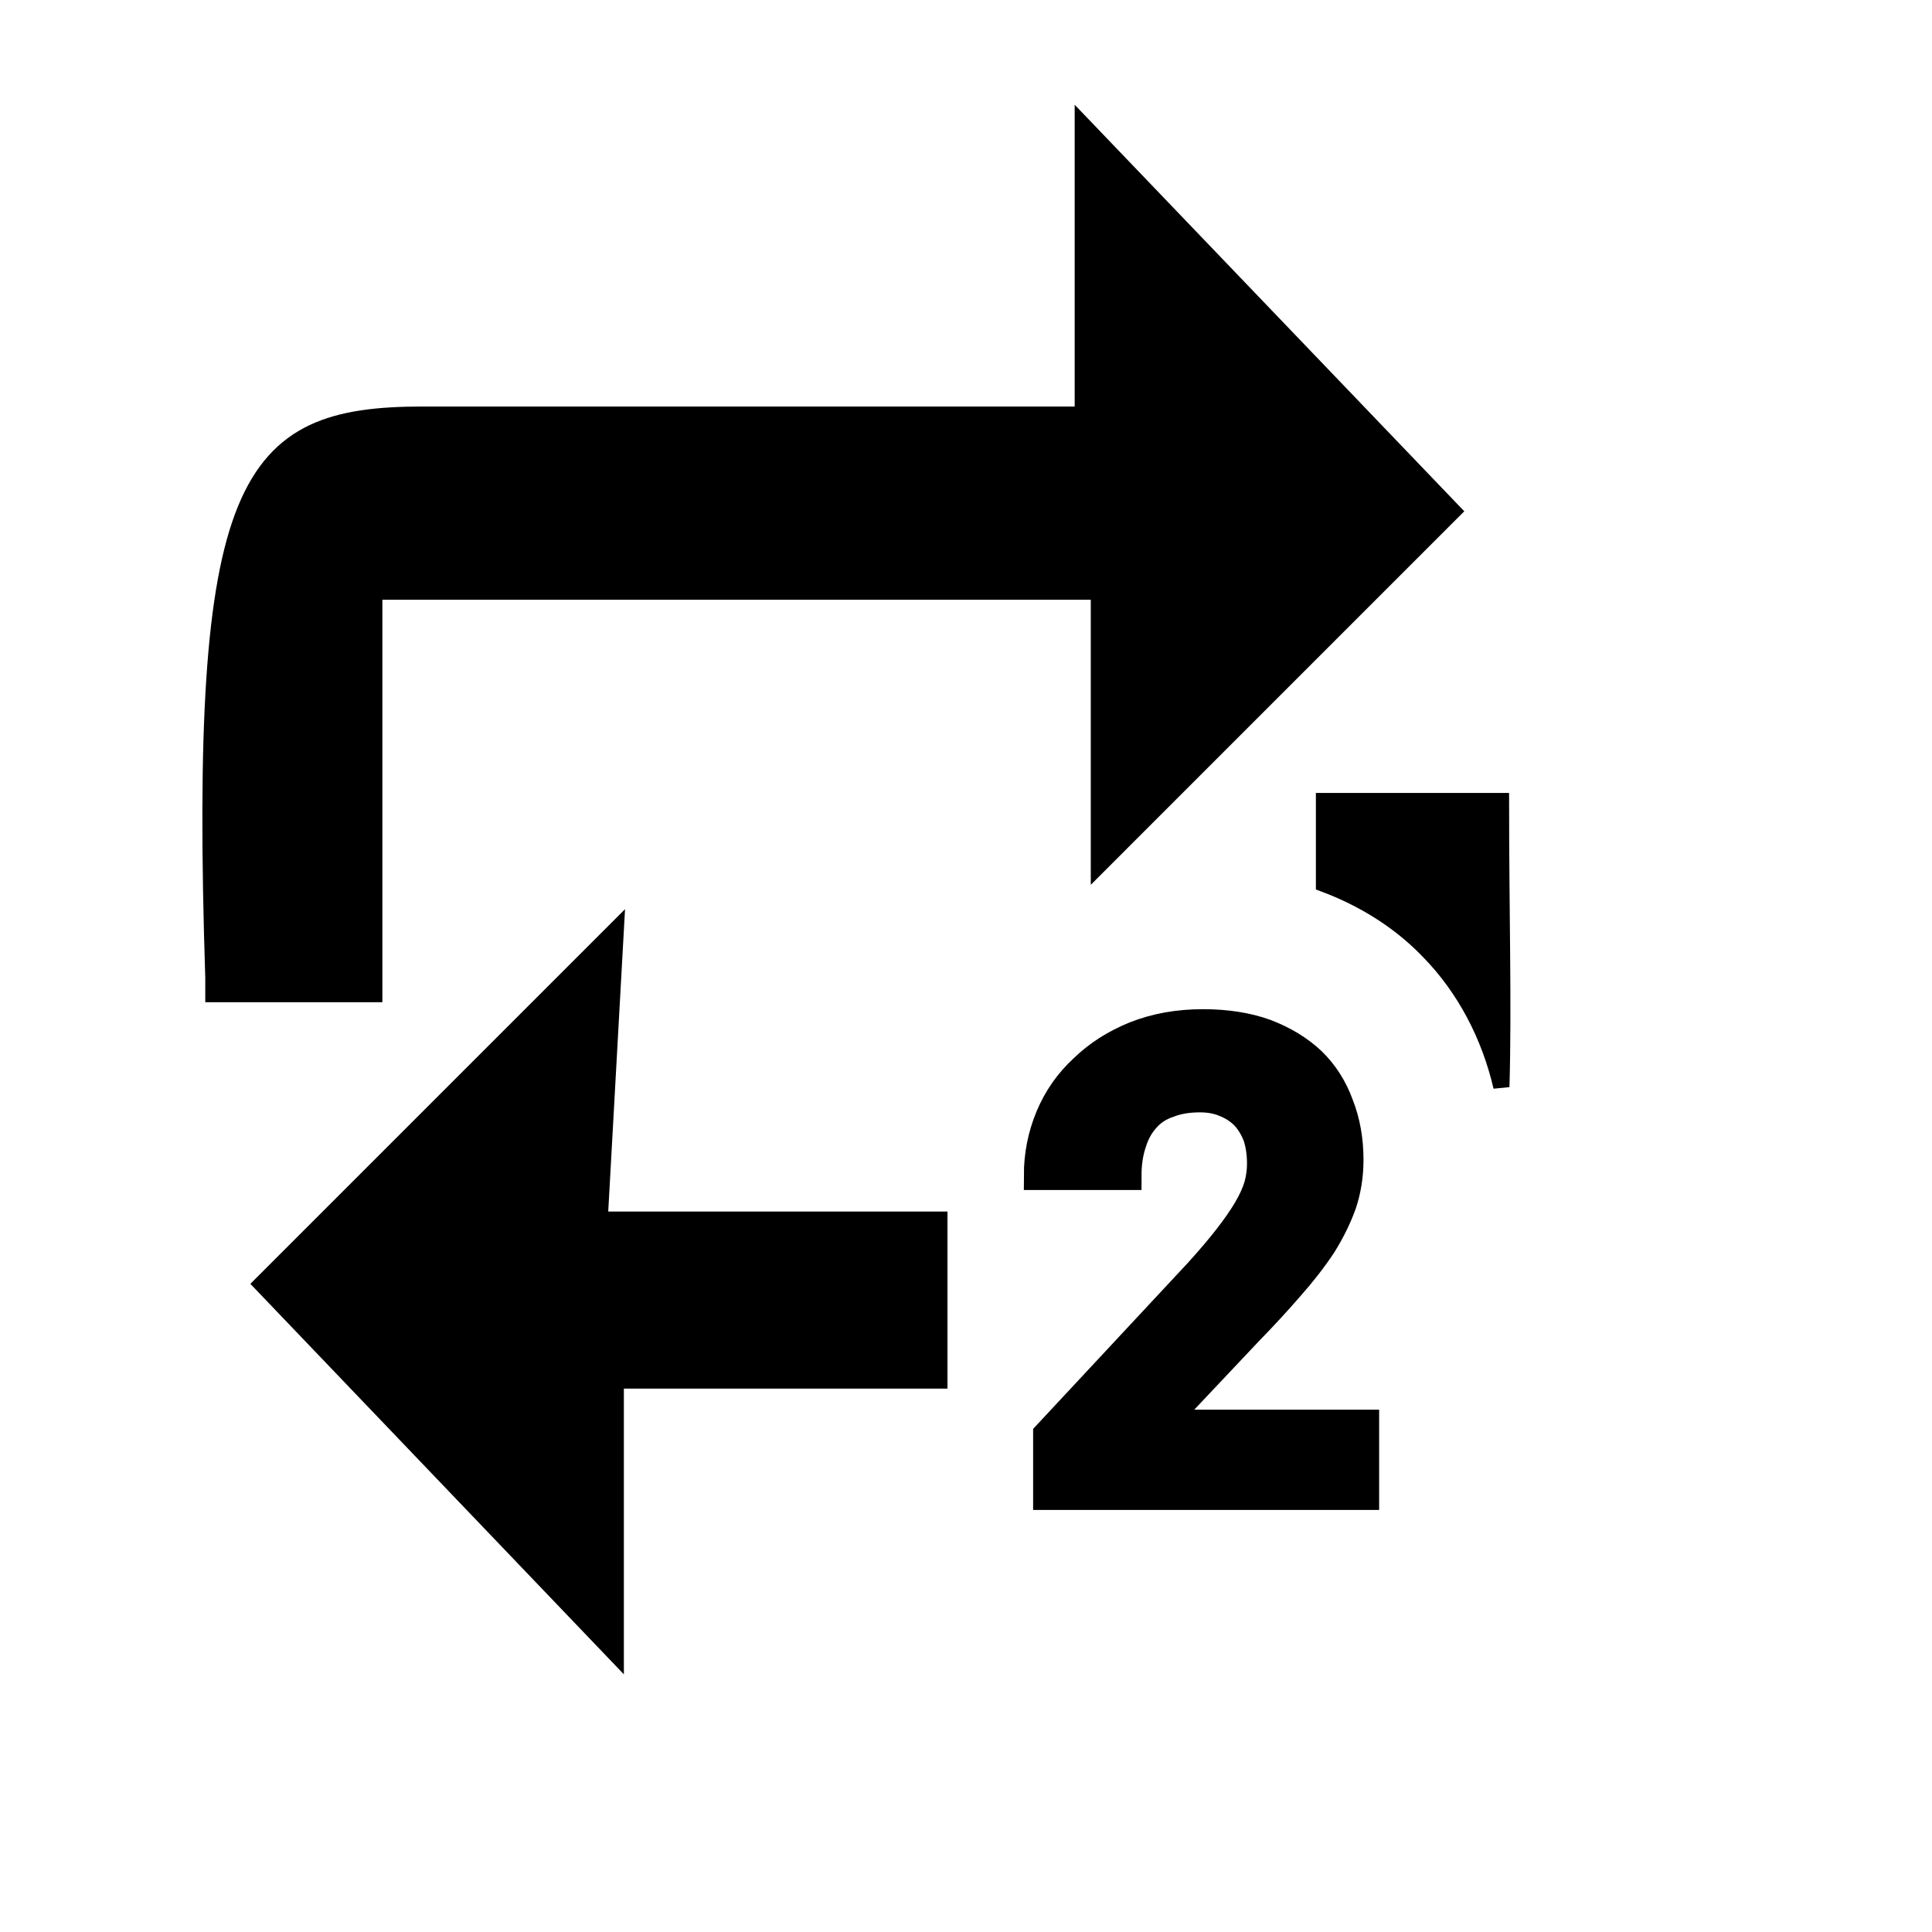
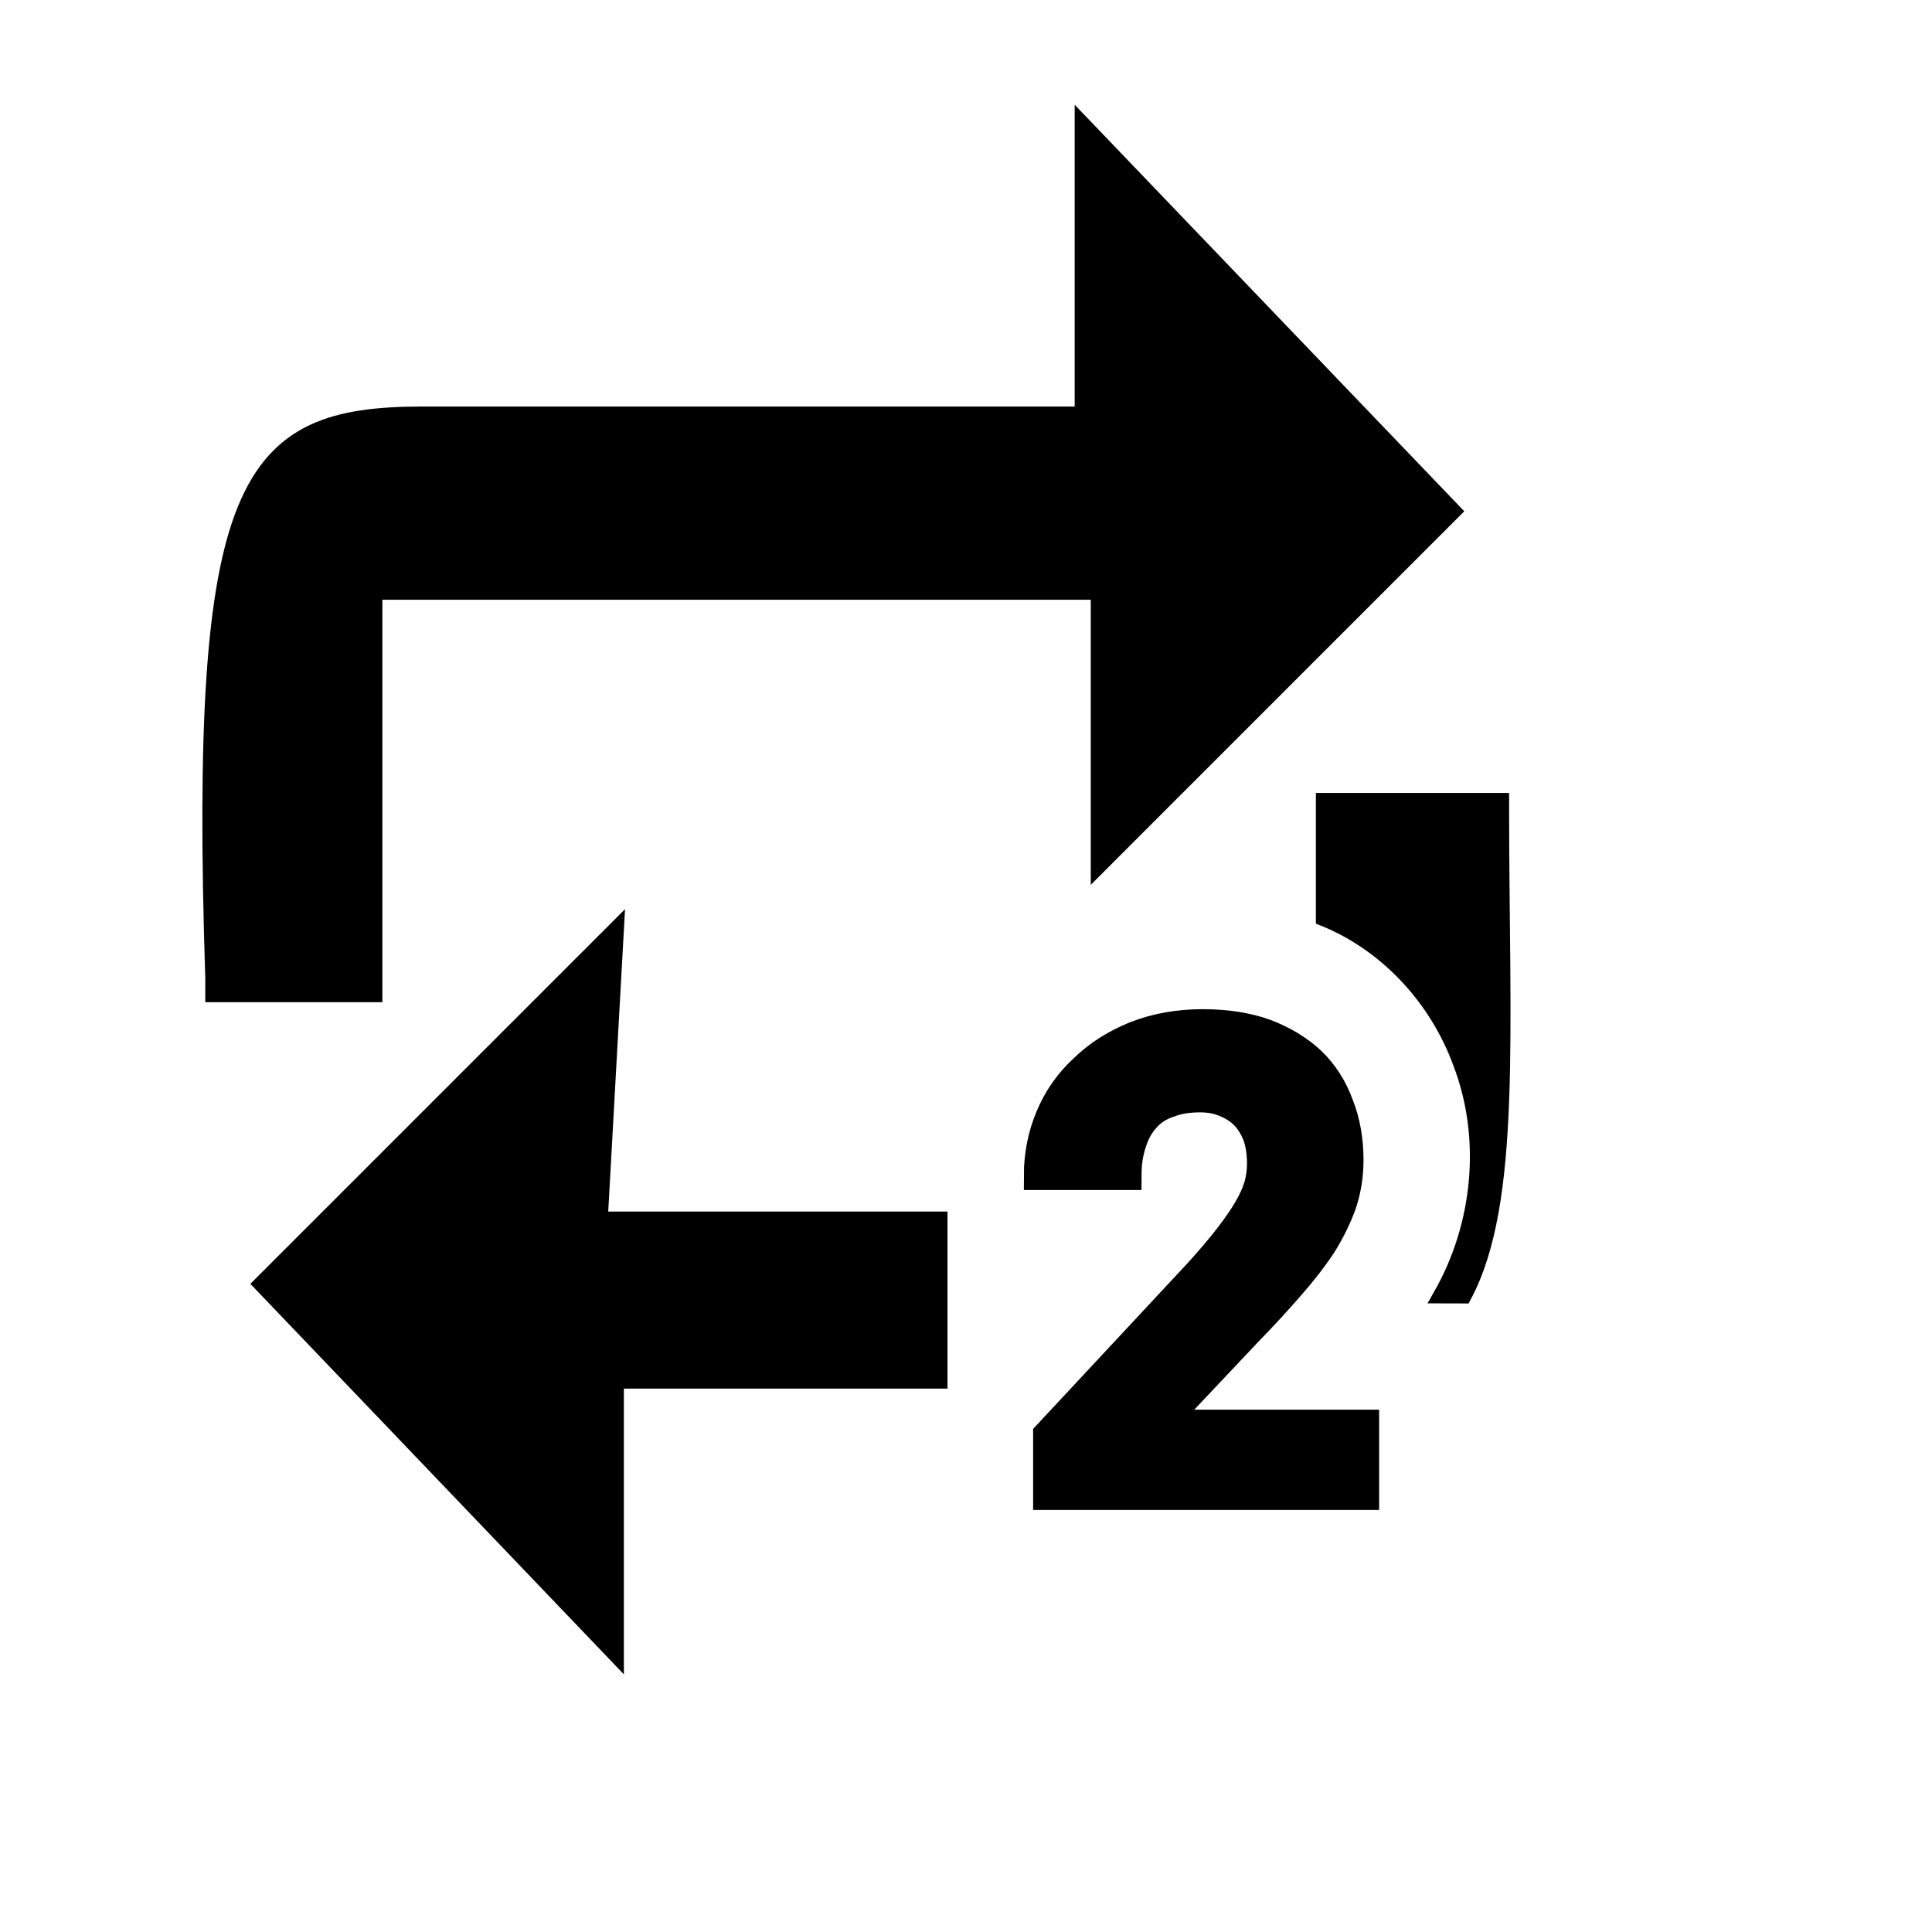
<svg xmlns="http://www.w3.org/2000/svg" version="1.1" width="120" height="120" viewBox="0 0 120 120">
  <g fill="#000000" stroke="#000000">
    <path d="M13.25,60.75c-1,-31,2,-35,13,-35c7,0,41,0,41,0v-18l23,24l-22,22v-17h-45v25c0,0,-4,0,-10,0z" />
    <path d="M38.25,57.75l-22,22l22,23v-17h20.1v-10h-21.1z" />
-     <path d="M82.232,49.75v5.15c2.438,0.911,4.687,2.294,6.504,4.186c2.277,2.327,3.786,5.278,4.519,8.422c0.146,-4.991,-0.023,-10.921,-0.023,-17.758h-1z" />
+     <path d="M 82.232,49.75 V 57.029 C 86.172,58.625 89.273,62.007 90.73,65.982 92.537,70.672 91.996,76.107 89.525,80.455 89.99,80.456 90.454,80.458 90.918,80.459 94.016,74.636 93.232,64.155 93.232,49.75 H 92.232 Z" />
    <path stroke-width="1.8" transform="translate(0,-0.5)" d="M65.069,93.386 h19.692v-4.428h-12.672l5.436,-5.76q1.404,-1.44,2.556,-2.772q1.152,-1.296,2.016,-2.592v0q0.792,-1.26,1.26,-2.556q0.432,-1.296,0.432,-2.736v0q0,-1.872,-0.612,-3.42q-0.576,-1.584,-1.728,-2.7v0q-1.152,-1.08,-2.844,-1.728q-1.692,-0.612,-3.888,-0.612v0q-2.304,0,-4.212,0.756q-1.872,0.756,-3.204,2.052v0q-1.368,1.26,-2.088,2.988q-0.72,1.728,-0.72,3.636v0h5.508q0,-1.152,0.324,-2.088q0.288,-0.9,0.864,-1.512v0q0.54,-0.612,1.404,-0.9q0.828,-0.324,1.944,-0.324v0q0.864,0,1.548,0.288q0.72,0.288,1.224,0.792v0q0.504,0.54,0.792,1.296q0.252,0.756,0.252,1.728v0q0,0.648,-0.18,1.332q-0.216,0.72,-0.684,1.512v0q-0.468,0.792,-1.224,1.764q-0.756,0.972,-1.836,2.16v0l-9.36,10.044z" />
  </g>
</svg>
